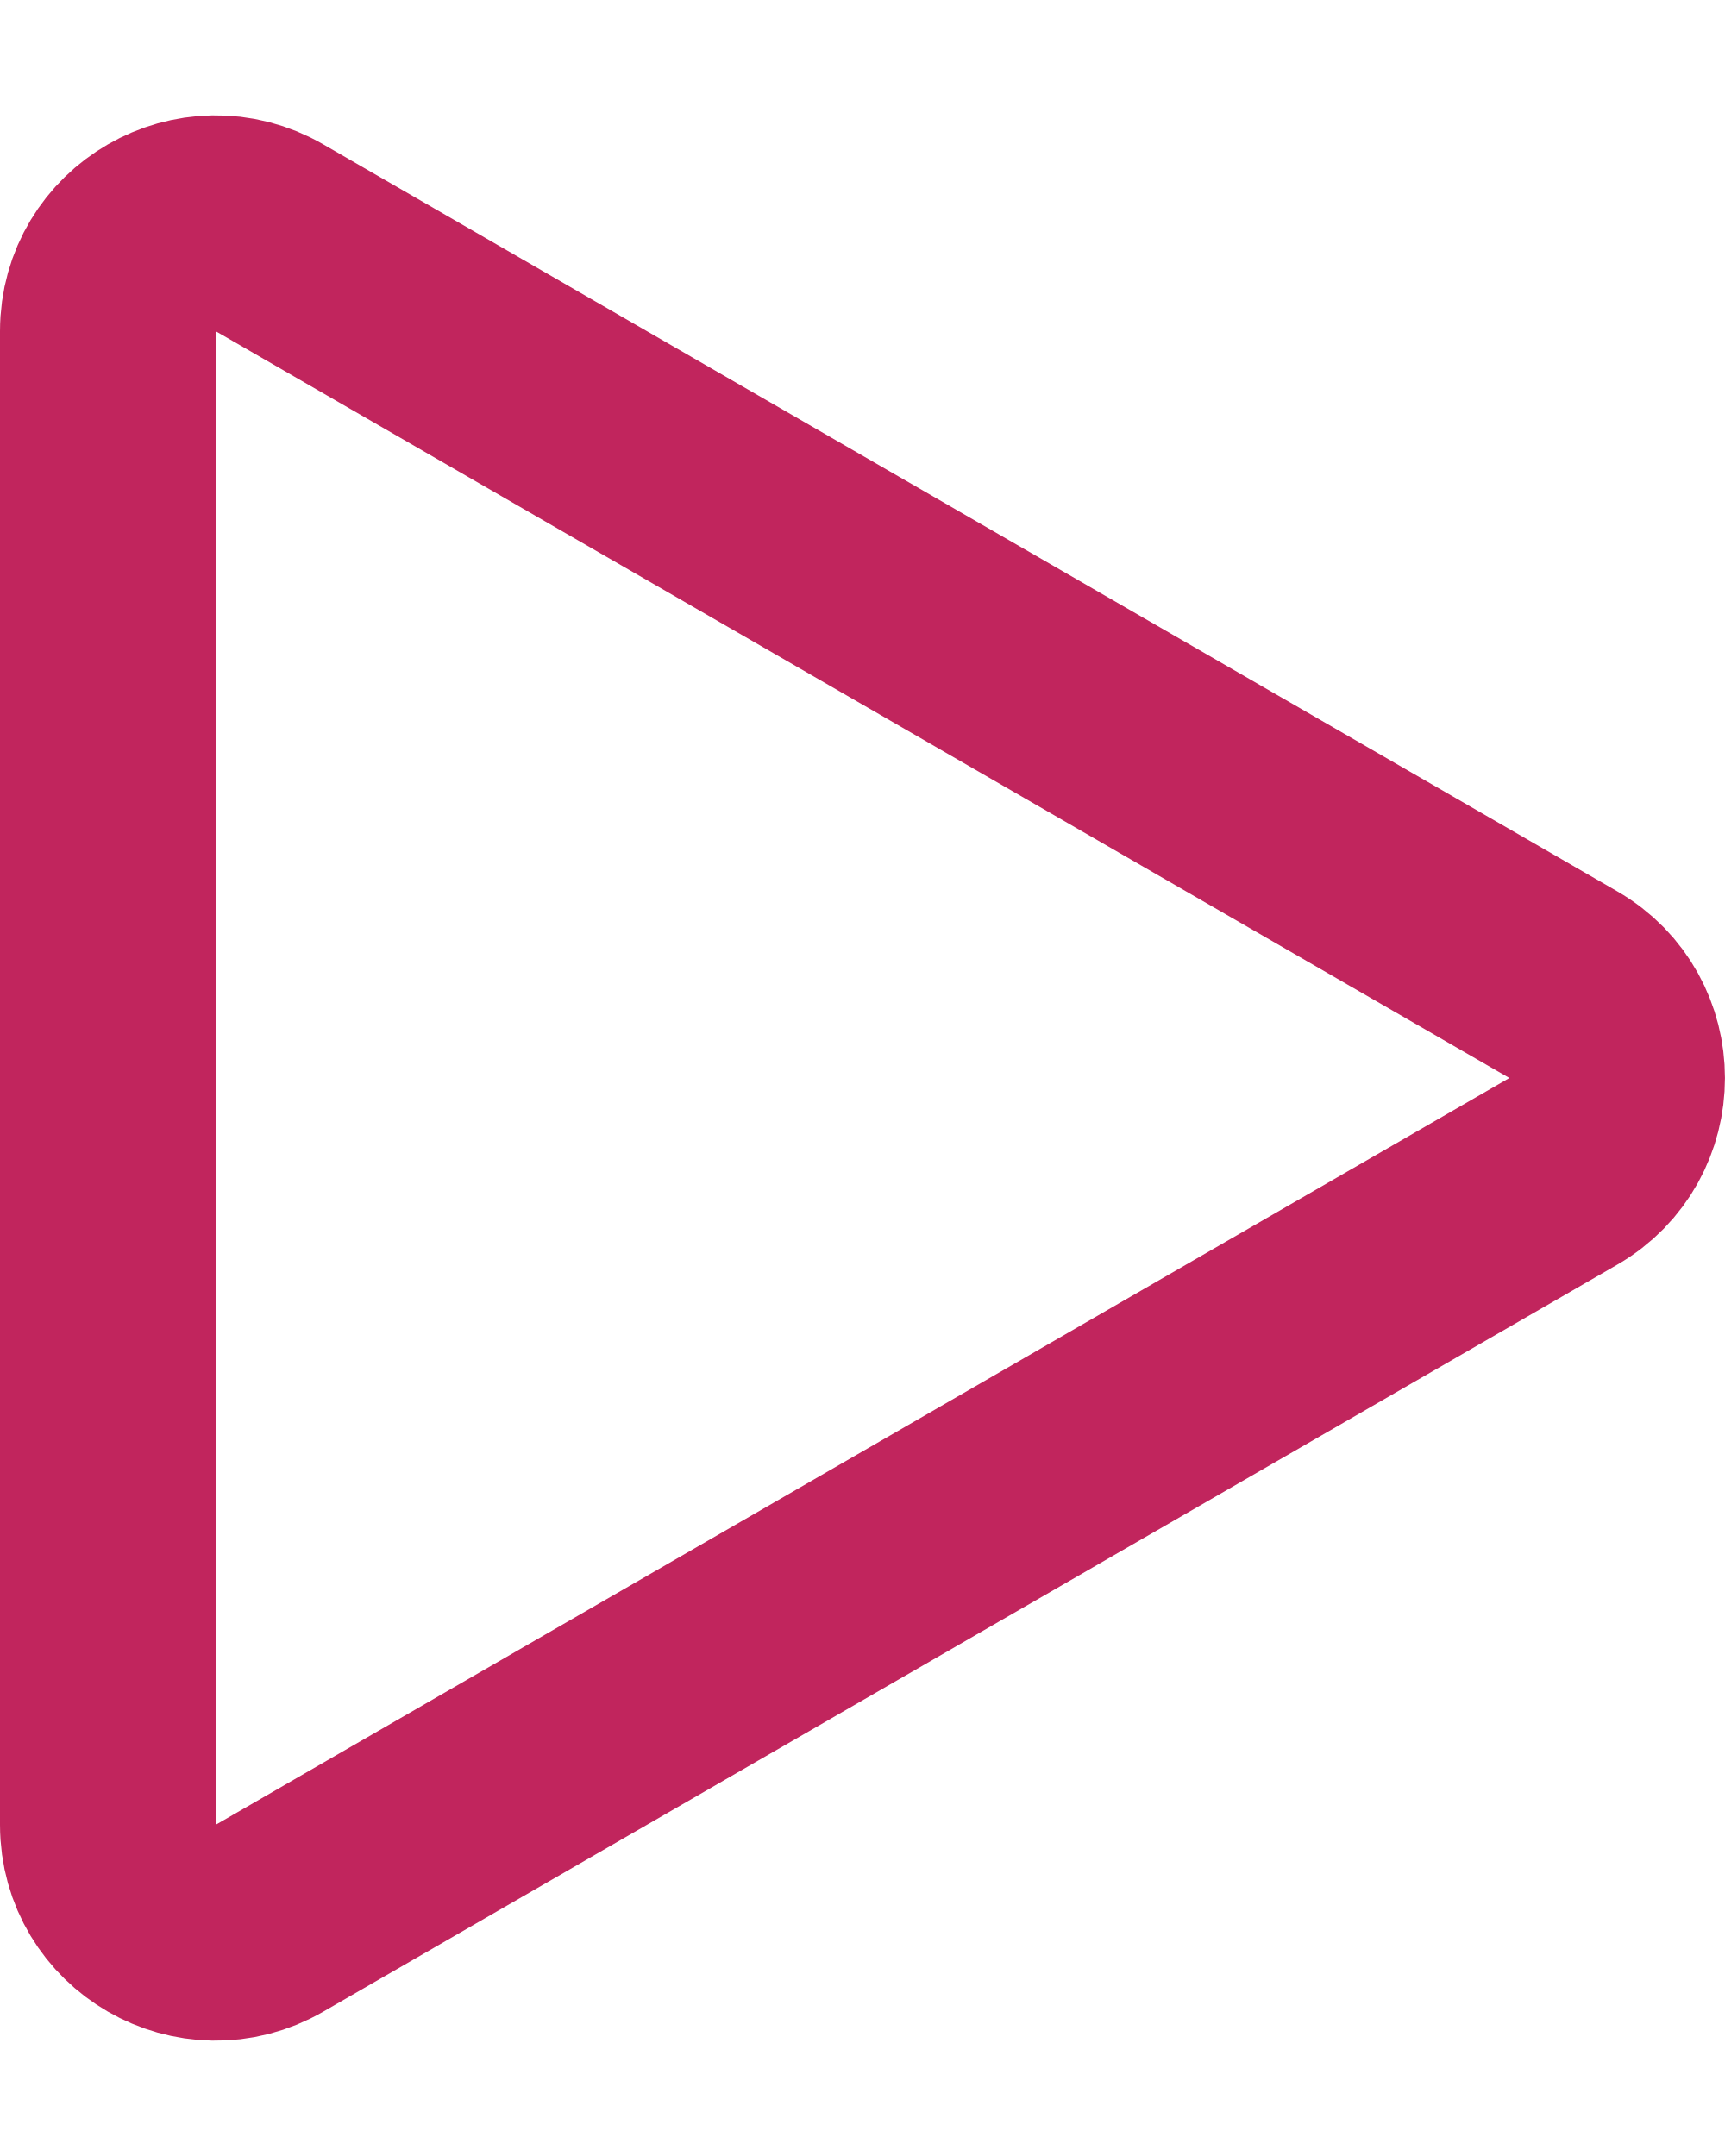
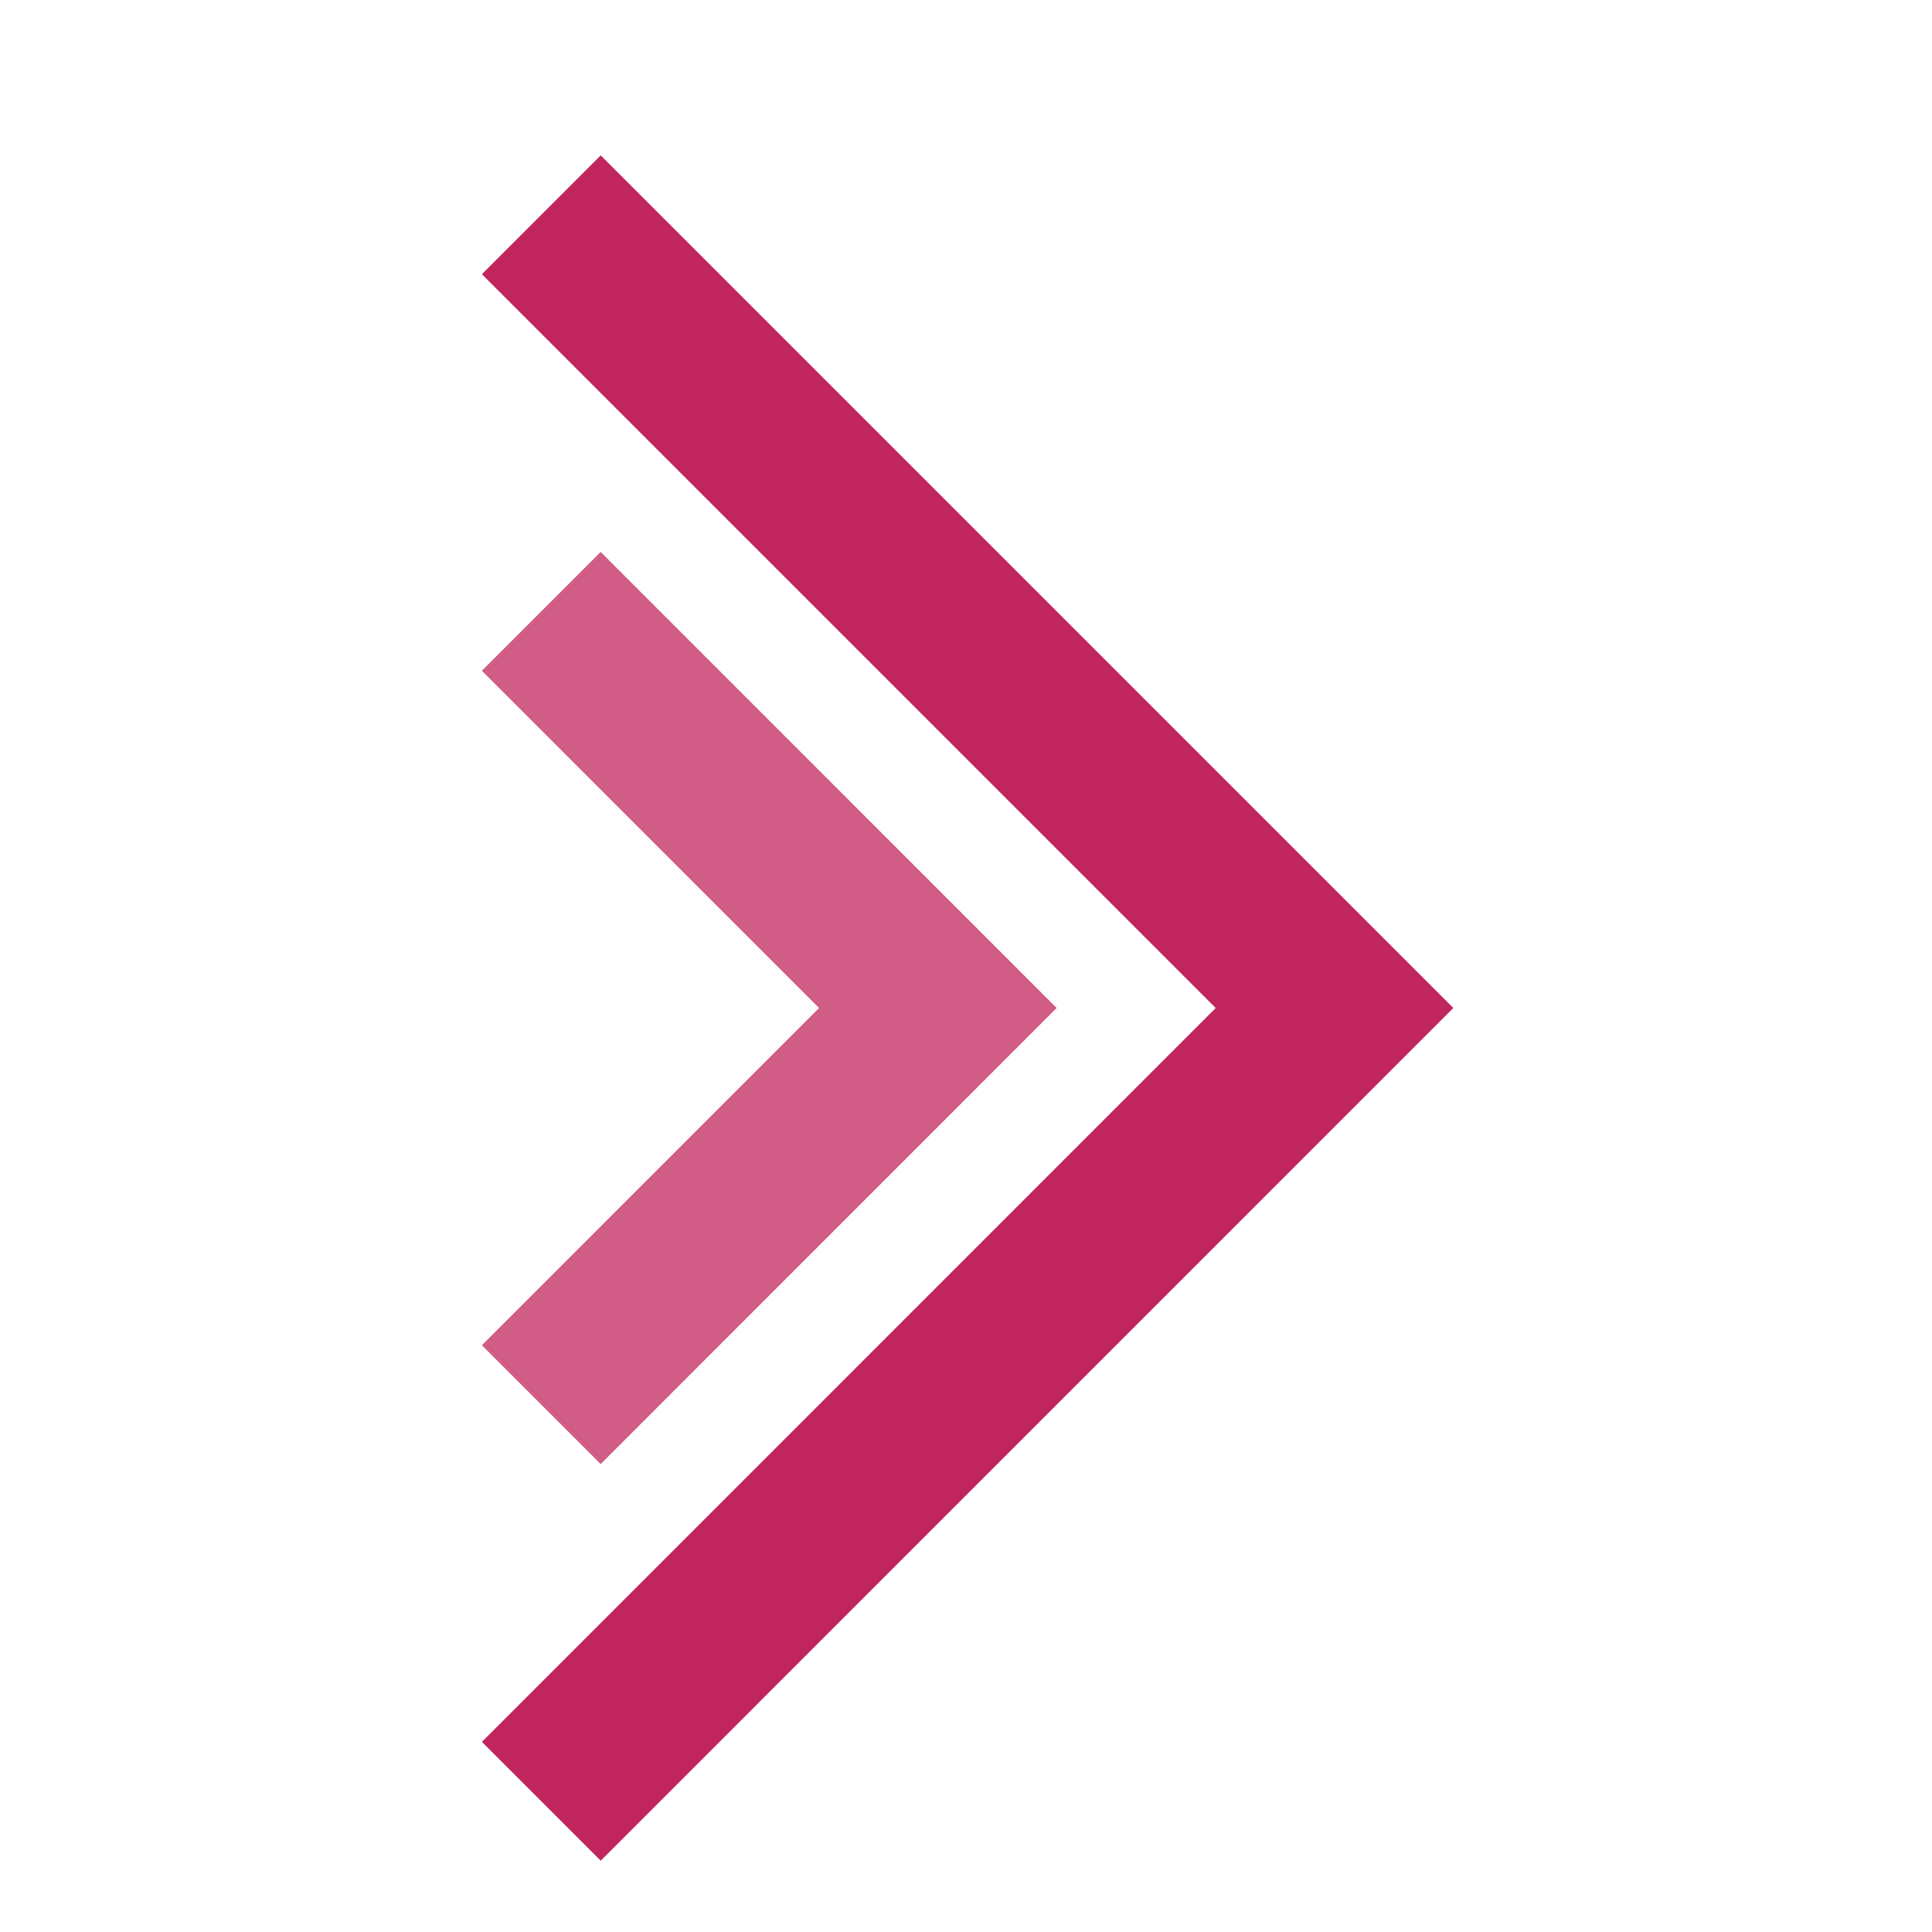
- <svg xmlns="http://www.w3.org/2000/svg" width="8" height="10" viewBox="0 0 8 10" fill="none">
-   <path d="M7.25 5.433L1.25 8.897C0.917 9.09 0.5 8.849 0.5 8.464L0.5 1.536C0.5 1.151 0.917 0.91 1.25 1.103L7.25 4.567C7.583 4.759 7.583 5.241 7.25 5.433Z" stroke="#C1255D" />
+ <svg xmlns="http://www.w3.org/2000/svg" width="23" height="23" viewBox="0 0 23 23" fill="none">
+   <path d="M6.444 21.444L15.887 12L6.444 2.557" stroke="#C1255D" stroke-width="2" />
+   <path opacity="0.75" d="M6.444 16.722L11.165 12L6.444 7.278" stroke="#C1255D" stroke-width="2" />
</svg>
